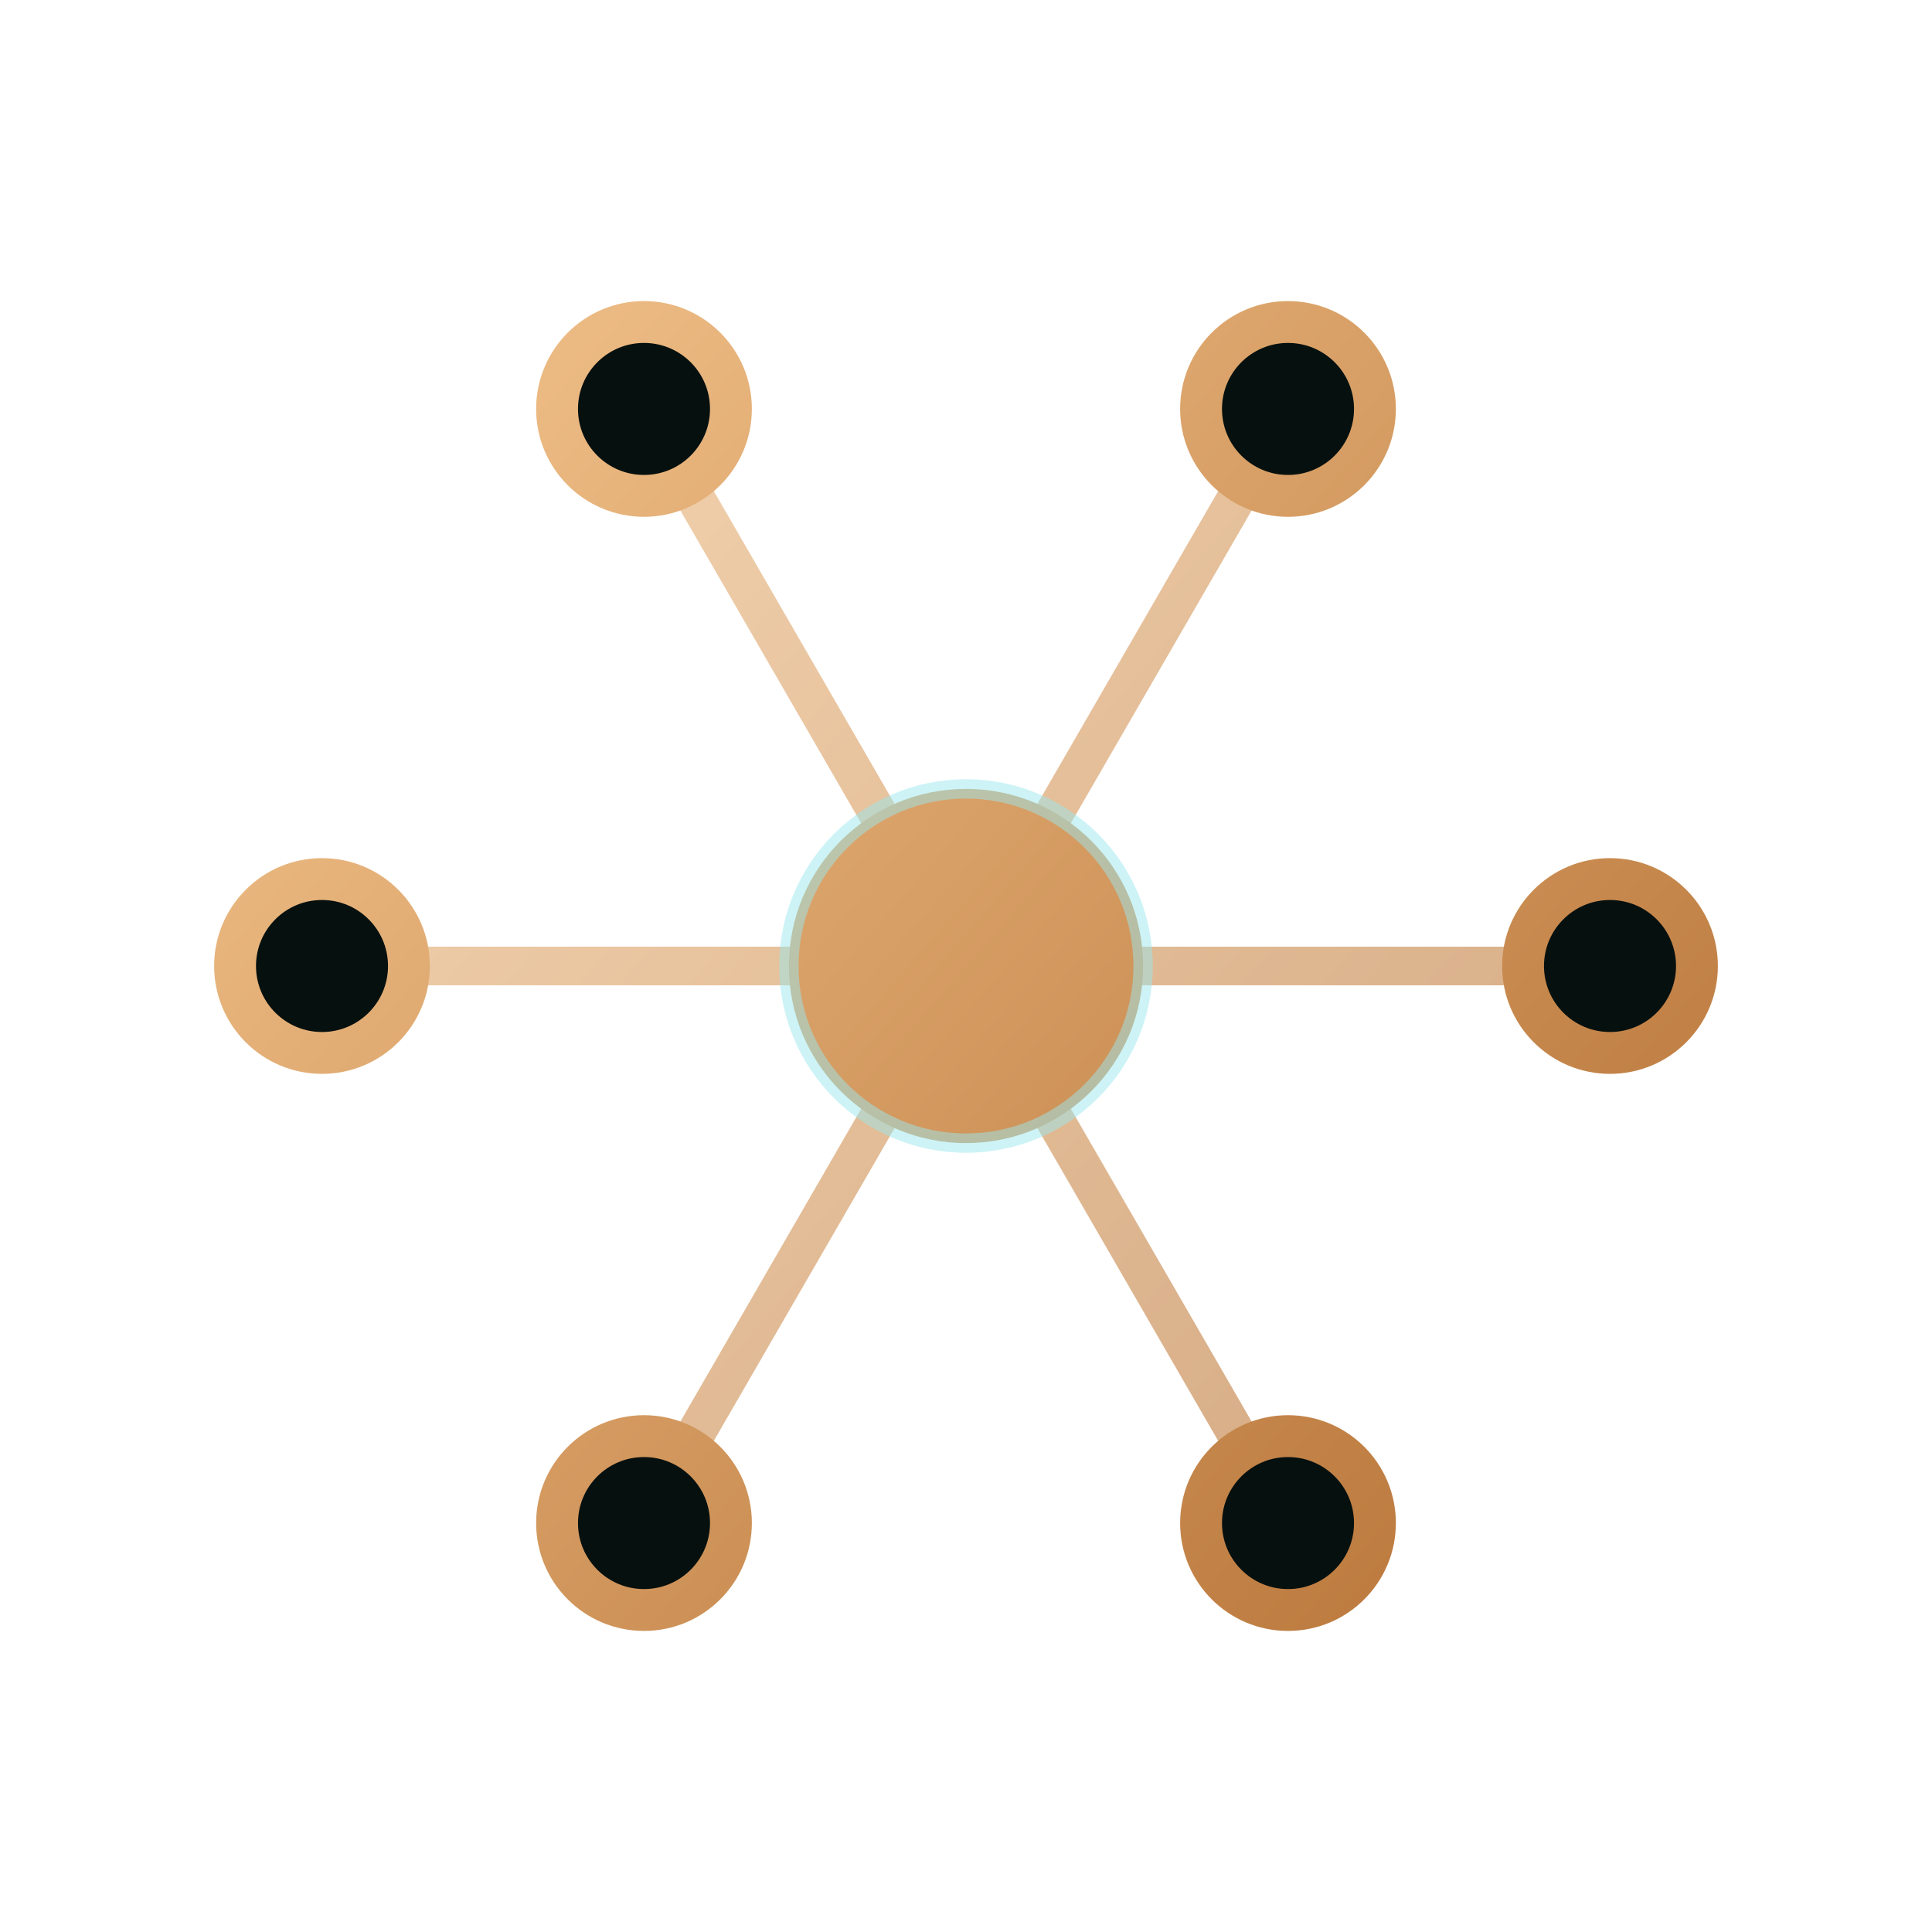
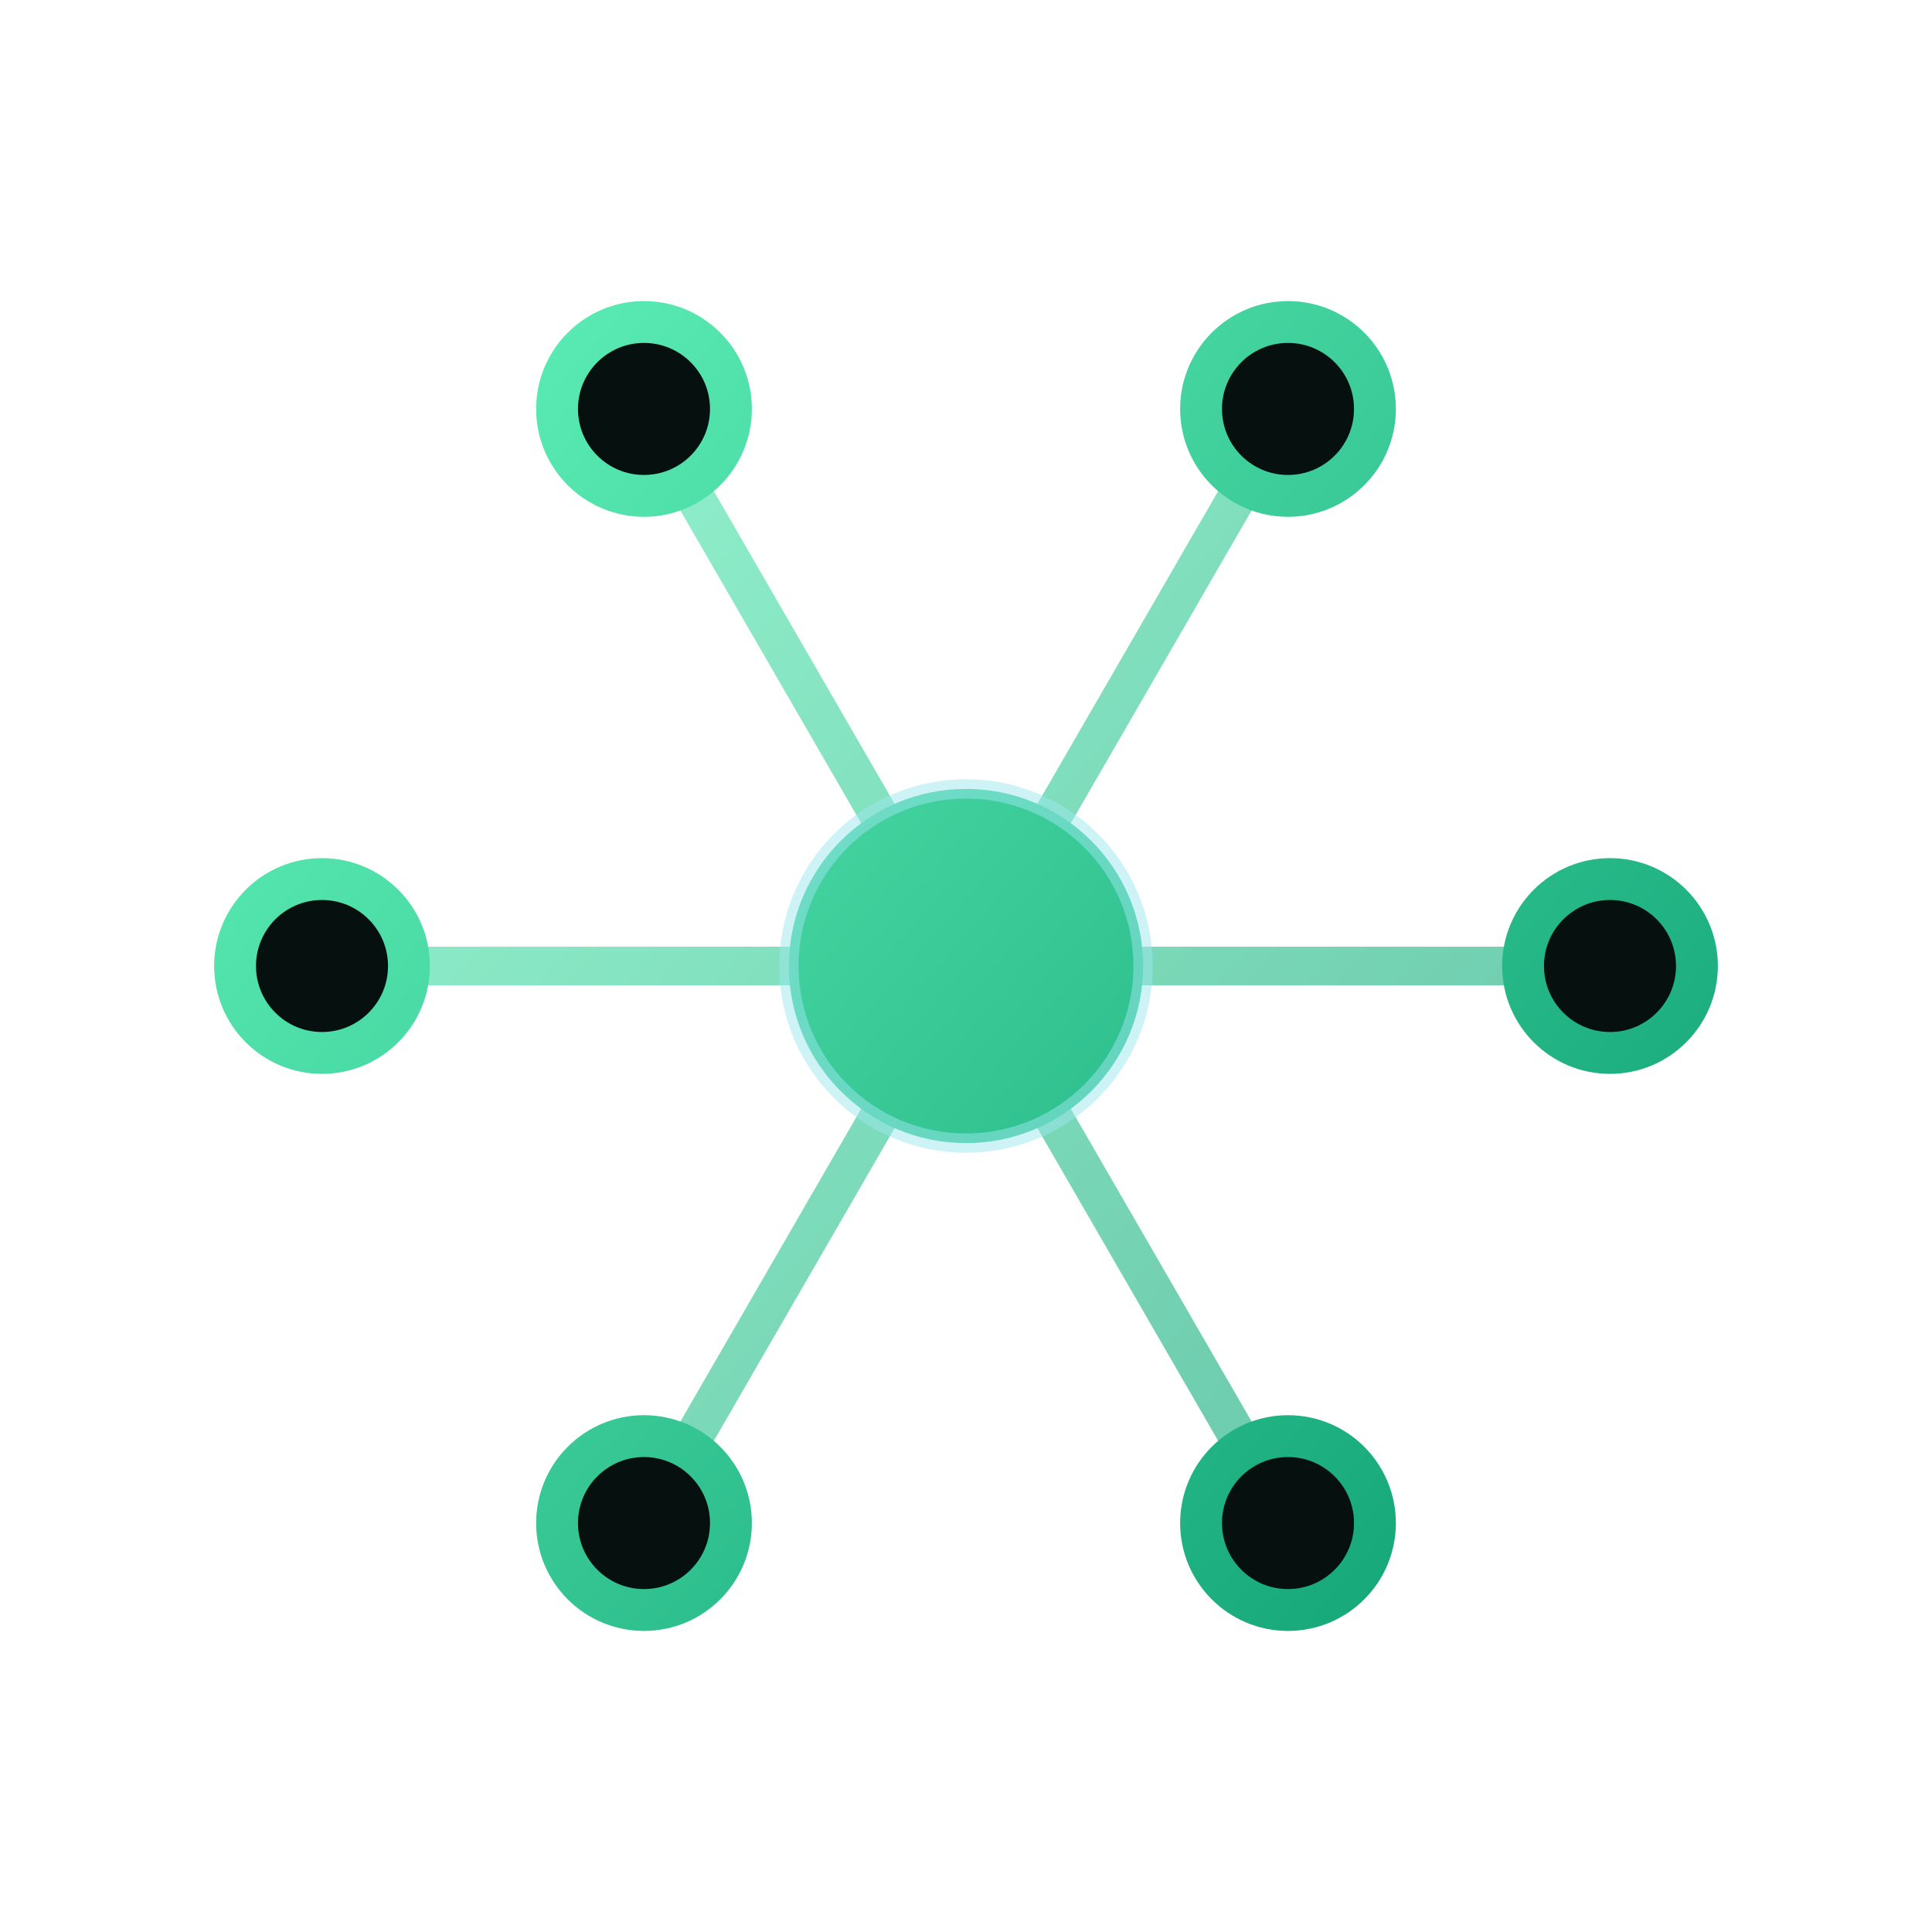
<svg xmlns="http://www.w3.org/2000/svg" width="120" height="120" viewBox="0 0 120 120" fill="none" role="img" aria-label="Paulo Kasmirscki">
  <defs>
    <linearGradient id="petrol" x1="20" y1="25" x2="100" y2="95" gradientUnits="userSpaceOnUse">
-       <stop offset="0" stop-color="#f0c089" />
-       <stop offset="1" stop-color="#b9763a" />
+       <stop offset="0" stop-color="#5ff0b8" />
+       <stop offset="1" stop-color="#12a376" />
    </linearGradient>
  </defs>
  <g stroke="url(#petrol)" stroke-width="2.4" opacity="0.65">
    <line x1="60" y1="60" x2="100" y2="60" />
    <line x1="60" y1="60" x2="80" y2="94.6" />
    <line x1="60" y1="60" x2="40" y2="94.6" />
    <line x1="60" y1="60" x2="20" y2="60" />
    <line x1="60" y1="60" x2="40" y2="25.4" />
    <line x1="60" y1="60" x2="80" y2="25.4" />
  </g>
  <g fill="#06100f" stroke="url(#petrol)" stroke-width="2.6">
    <circle cx="100" cy="60" r="5.4" />
    <circle cx="80" cy="94.6" r="5.4" />
    <circle cx="40" cy="94.6" r="5.4" />
    <circle cx="20" cy="60" r="5.4" />
    <circle cx="40" cy="25.4" r="5.4" />
    <circle cx="80" cy="25.4" r="5.4" />
  </g>
  <circle cx="60" cy="60" r="11" fill="url(#petrol)" />
  <circle cx="60" cy="60" r="11" fill="none" stroke="#9be7ee" stroke-width="1.2" opacity="0.5" />
</svg>
